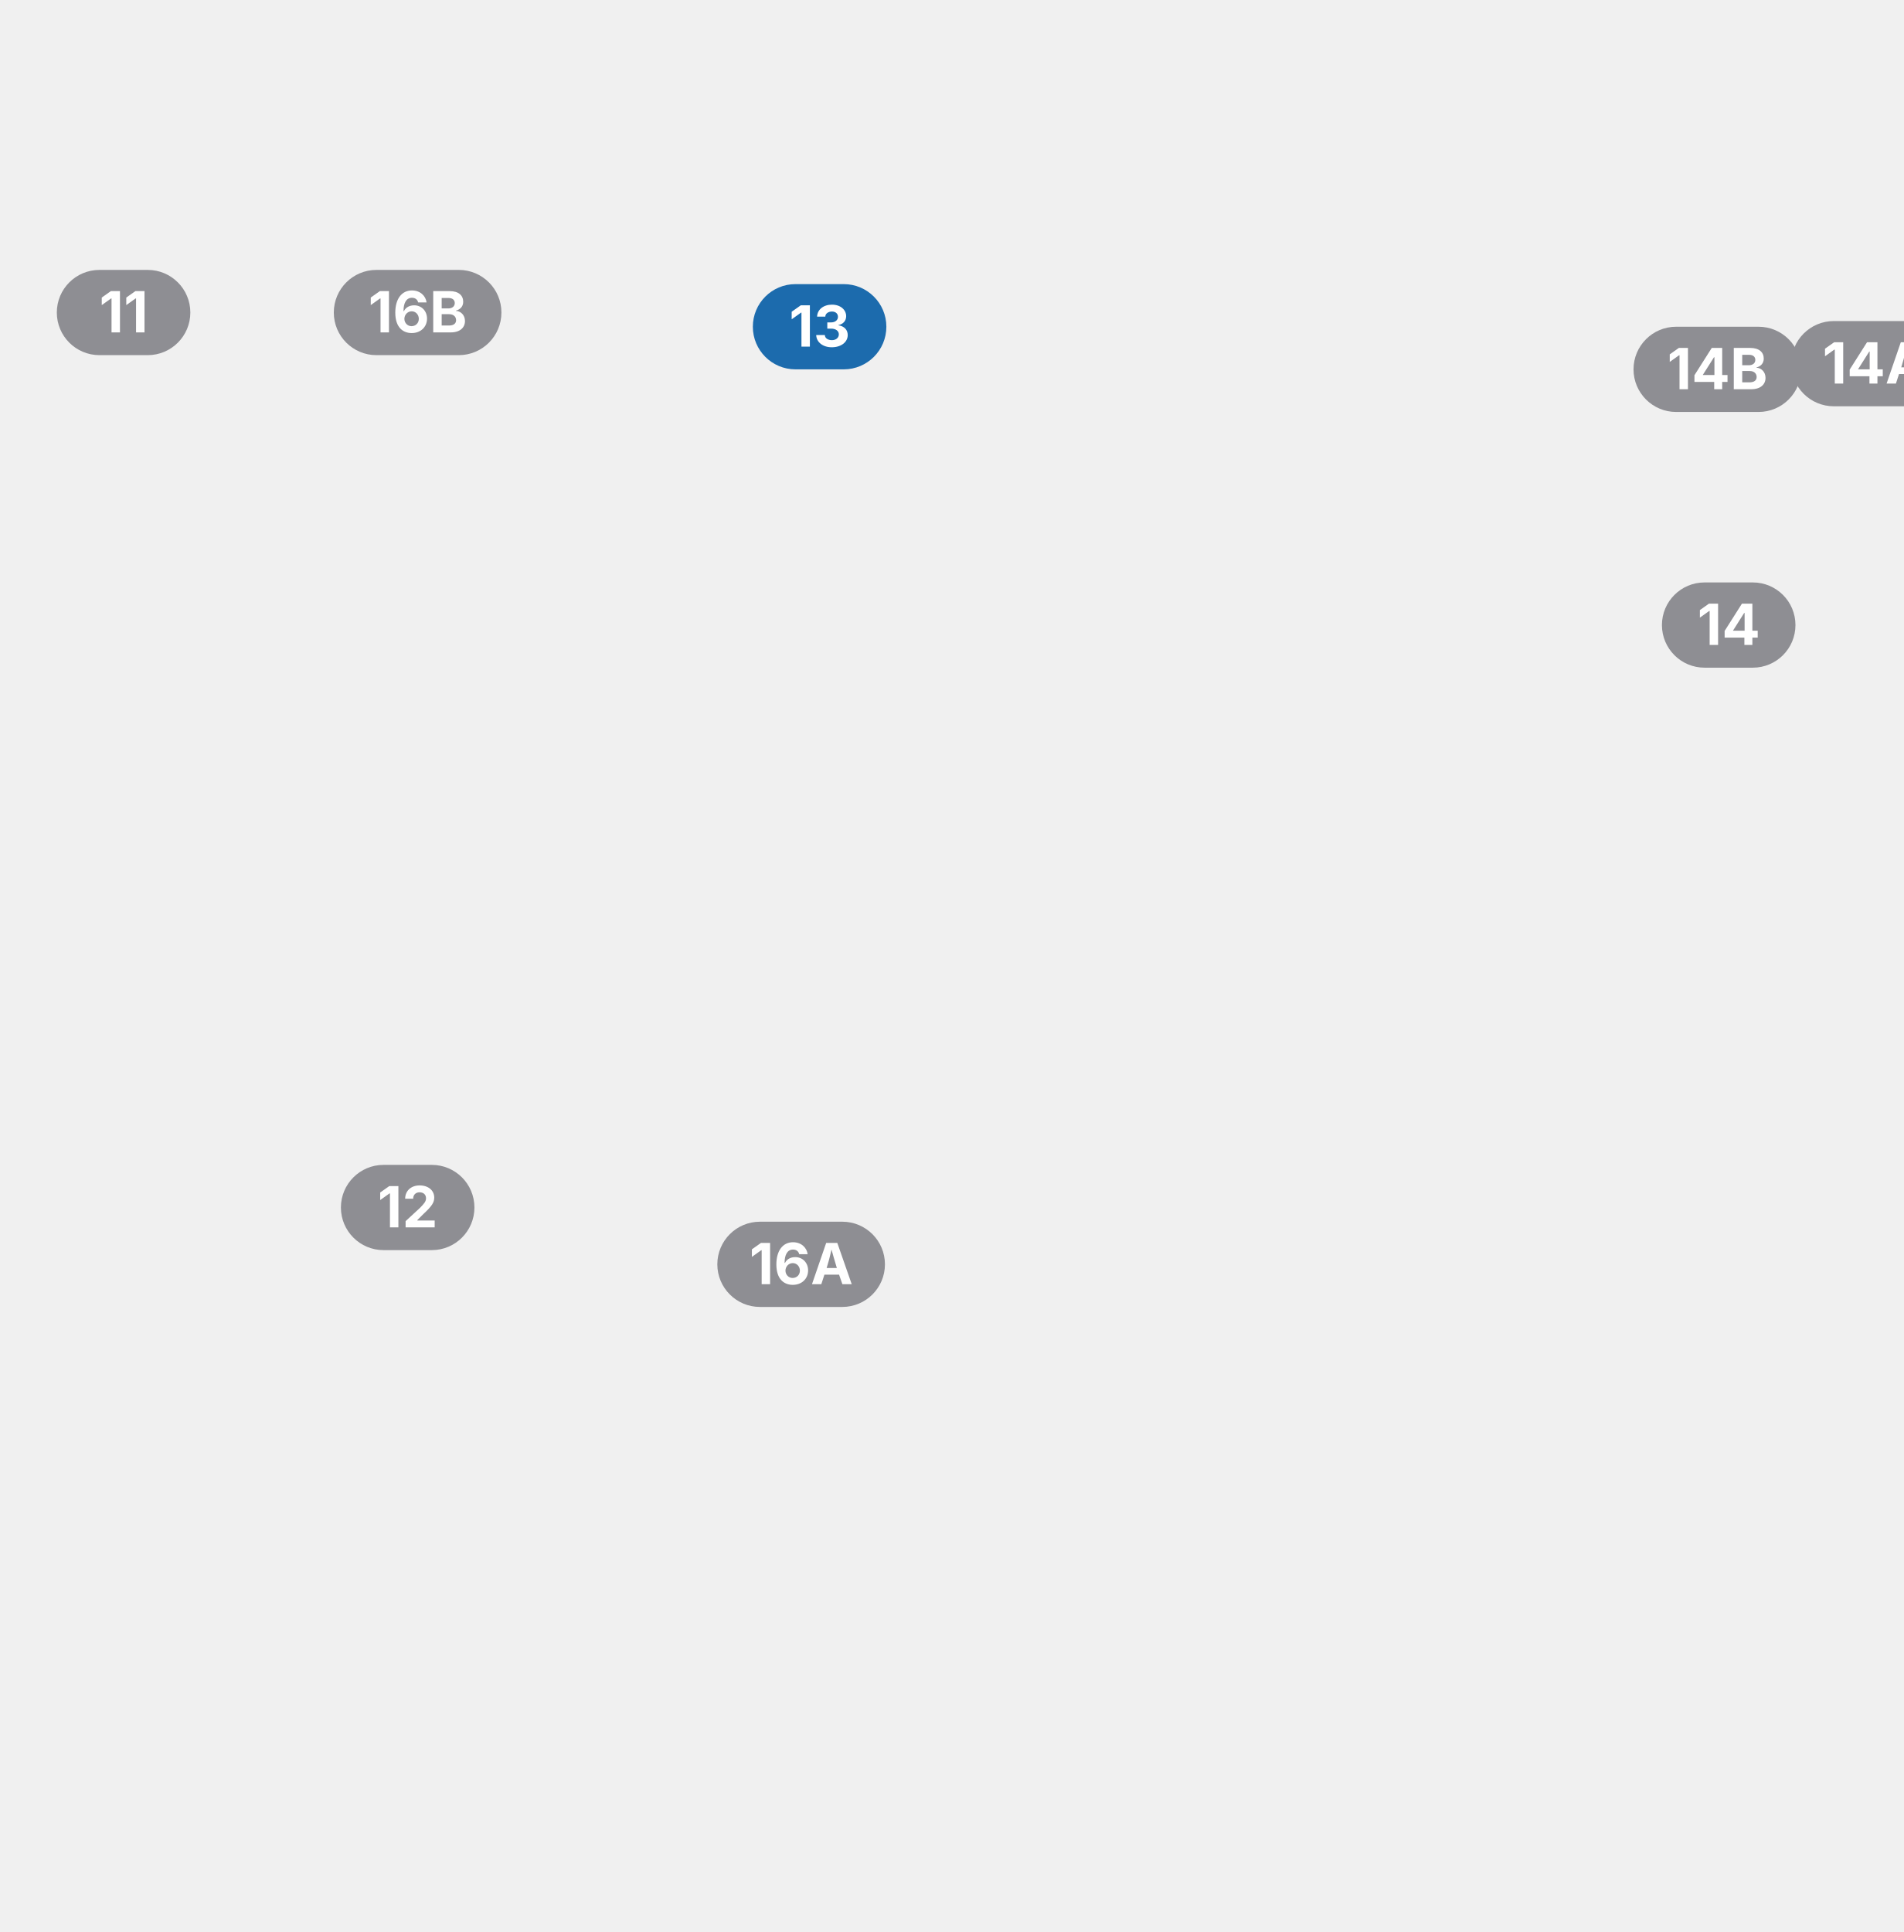
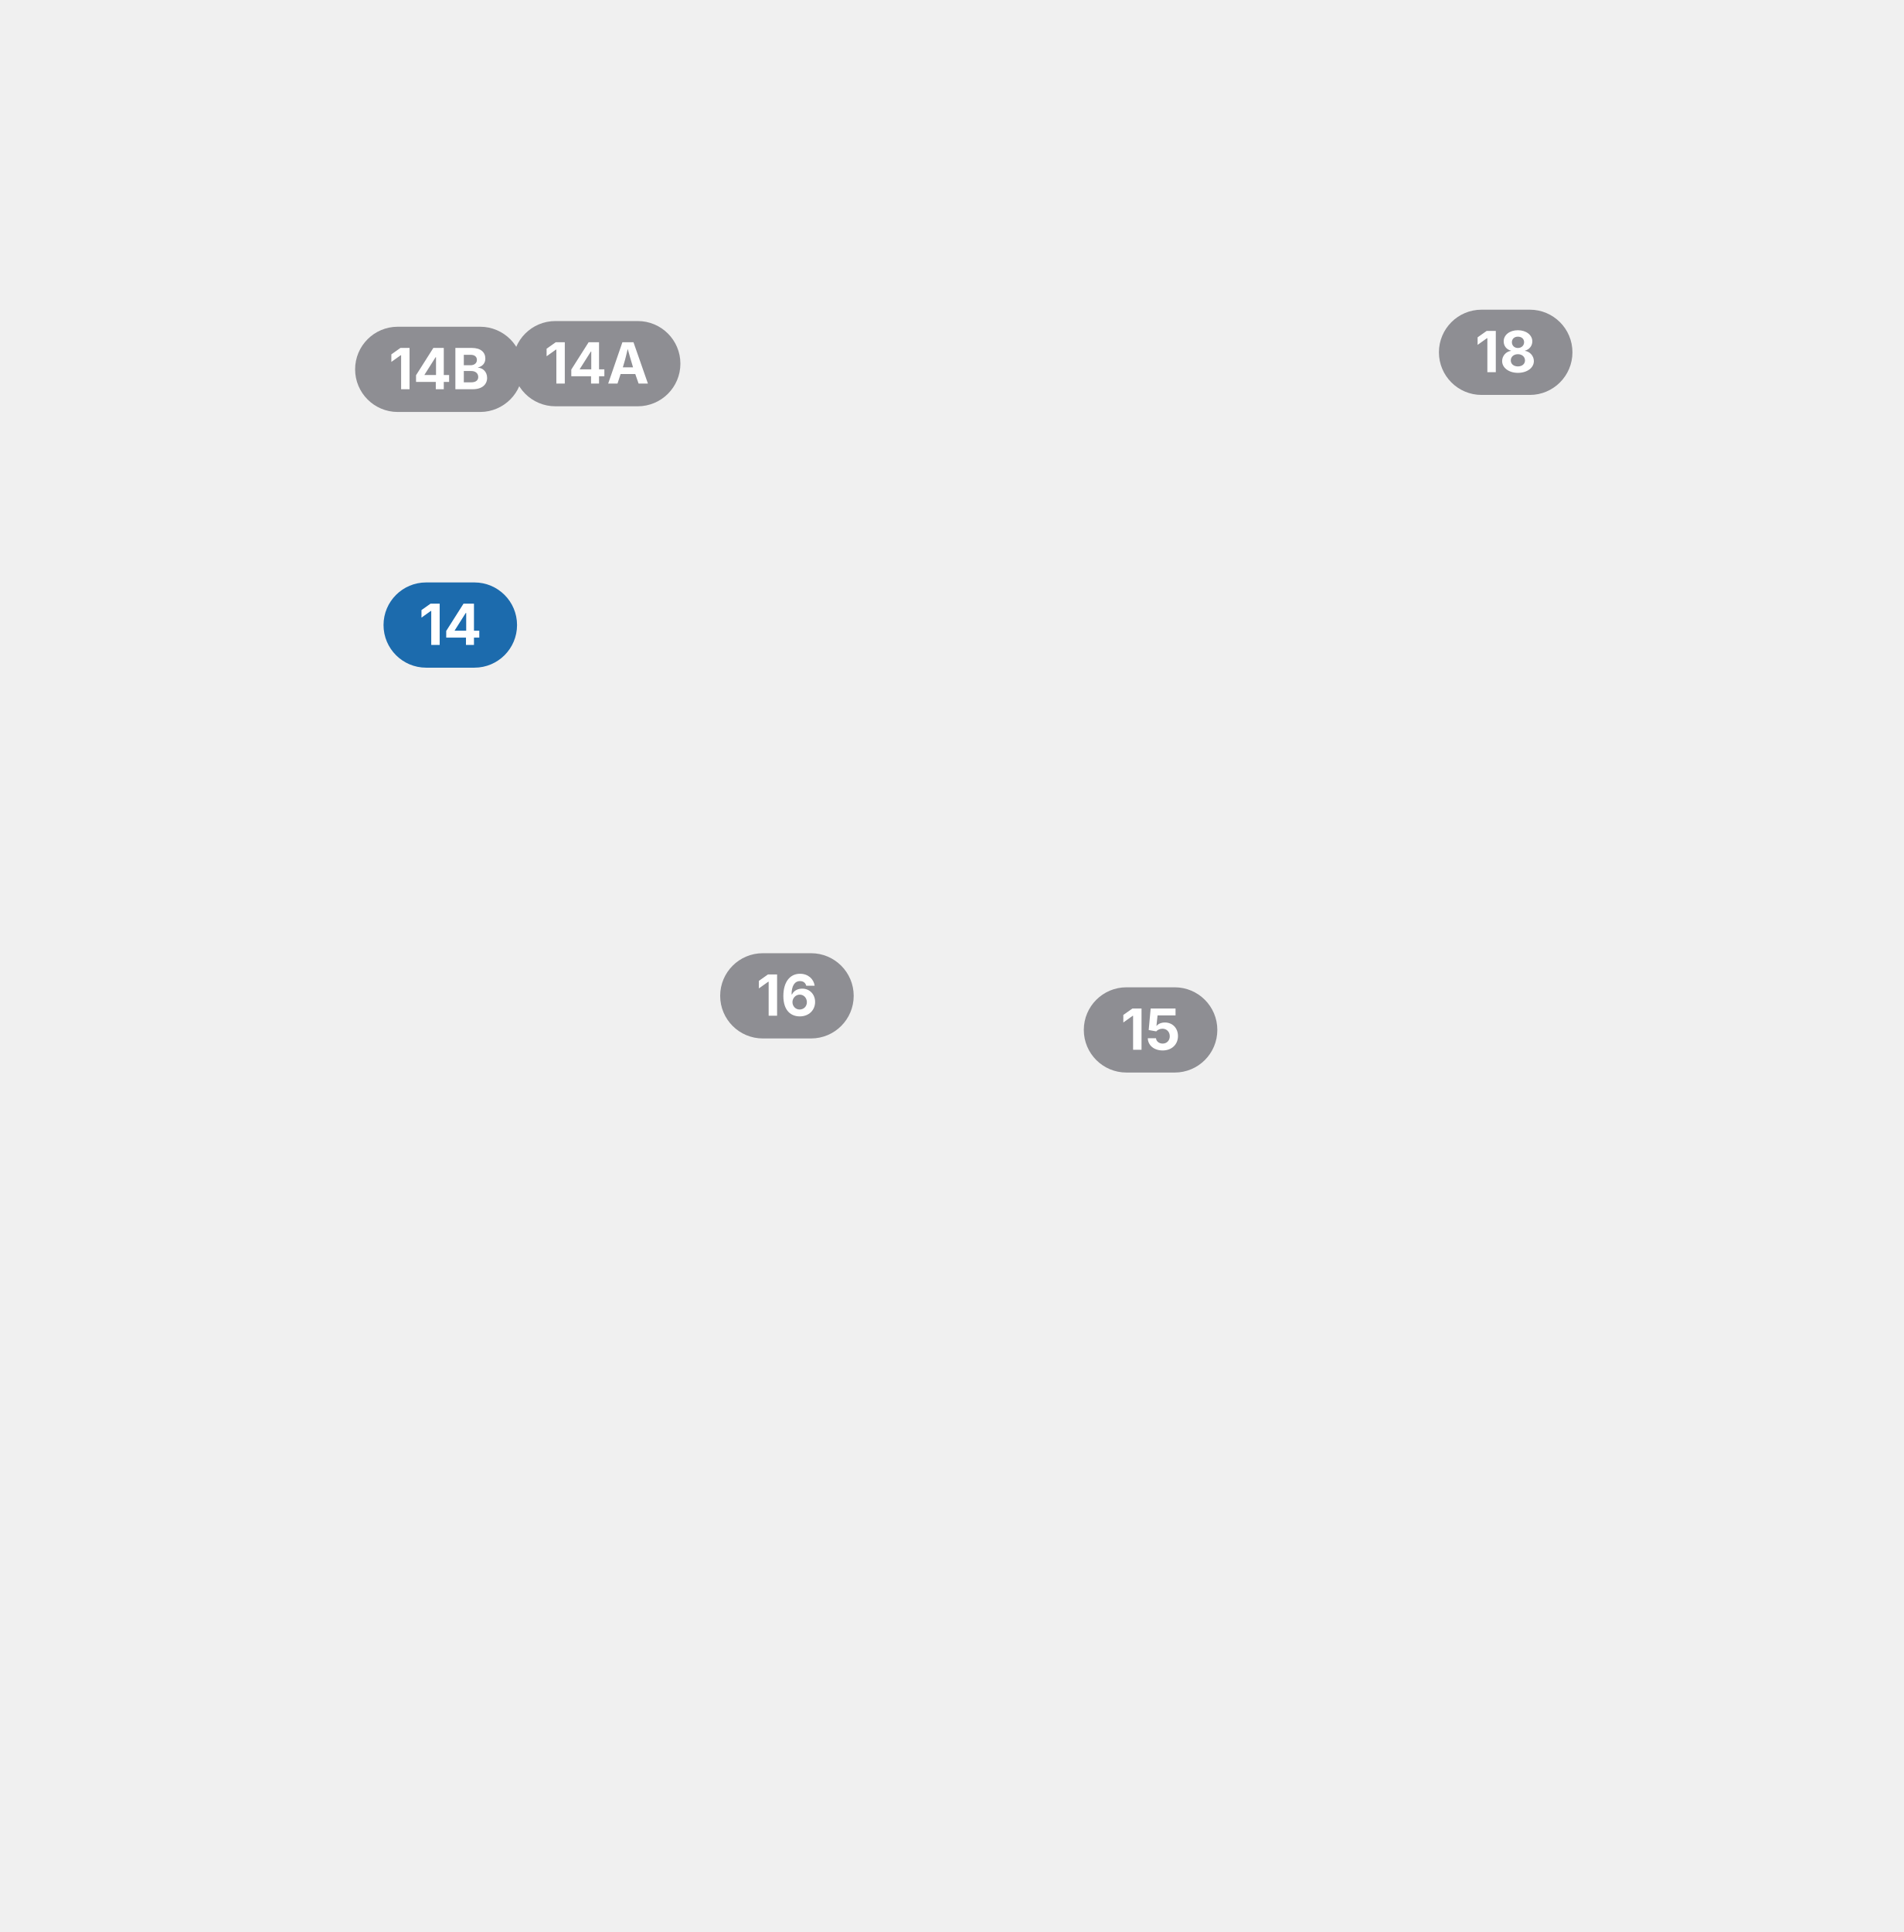
- <svg xmlns="http://www.w3.org/2000/svg" viewBox="-62 -44 134 136" width="536" height="544">
+ <svg xmlns="http://www.w3.org/2000/svg" viewBox="28 -44 134 136" width="536" height="544">
  <g font-size="4" font-weight="700" text-anchor="middle" font-family="-apple-system, system-ui, sans-serif">
-     <rect x="-9" y="-24" width="9.4" height="6" rx="3" fill="#1C6BAD" />
+     <rect x="-9" y="-24" width="9.4" height="6" rx="3" fill="#8E8E93" />
    <text x="-4.3" y="-19.6" fill="#FFFFFF">13</text>
    <rect x="-38.5" y="-25" width="11.8" height="6" rx="3" fill="#8E8E93" />
    <text x="-32.6" y="-20.6" fill="#FFFFFF">16B</text>
    <rect x="53" y="-21" width="11.8" height="6" rx="3" fill="#8E8E93" />
    <text x="58.9" y="-16.6" fill="#FFFFFF">14B</text>
-     <rect x="55" y="-3" width="9.4" height="6" rx="3" fill="#8E8E93" />
+     <rect x="55" y="-3" width="9.4" height="6" rx="3" fill="#1C6BAD" />
    <text x="59.7" y="1.4" fill="#FFFFFF">14</text>
    <rect x="-38" y="38" width="9.4" height="6" rx="3" fill="#8E8E93" />
    <text x="-33.3" y="42.4" fill="#FFFFFF">12</text>
    <rect x="-11.5" y="42" width="11.8" height="6" rx="3" fill="#8E8E93" />
    <text x="-5.6" y="46.4" fill="#FFFFFF">16A</text>
    <rect x="-58" y="-25" width="9.4" height="6" rx="3" fill="#8E8E93" />
    <text x="-53.3" y="-20.6" fill="#FFFFFF">11</text>
    <rect x="104.3" y="25.5" width="9.4" height="6" rx="3" fill="#8E8E93" />
    <text x="109" y="29.9" fill="#FFFFFF">15</text>
    <rect x="78.7" y="23.1" width="9.4" height="6" rx="3" fill="#8E8E93" />
    <text x="83.4" y="27.5" fill="#FFFFFF">16</text>
    <rect x="64.1" y="-21.4" width="11.8" height="6" rx="3" fill="#8E8E93" />
    <text x="70" y="-17" fill="#FFFFFF">14A</text>
    <rect x="129.3" y="-22.2" width="9.4" height="6" rx="3" fill="#8E8E93" />
    <text x="134" y="-17.8" fill="#FFFFFF">18</text>
  </g>
</svg>
